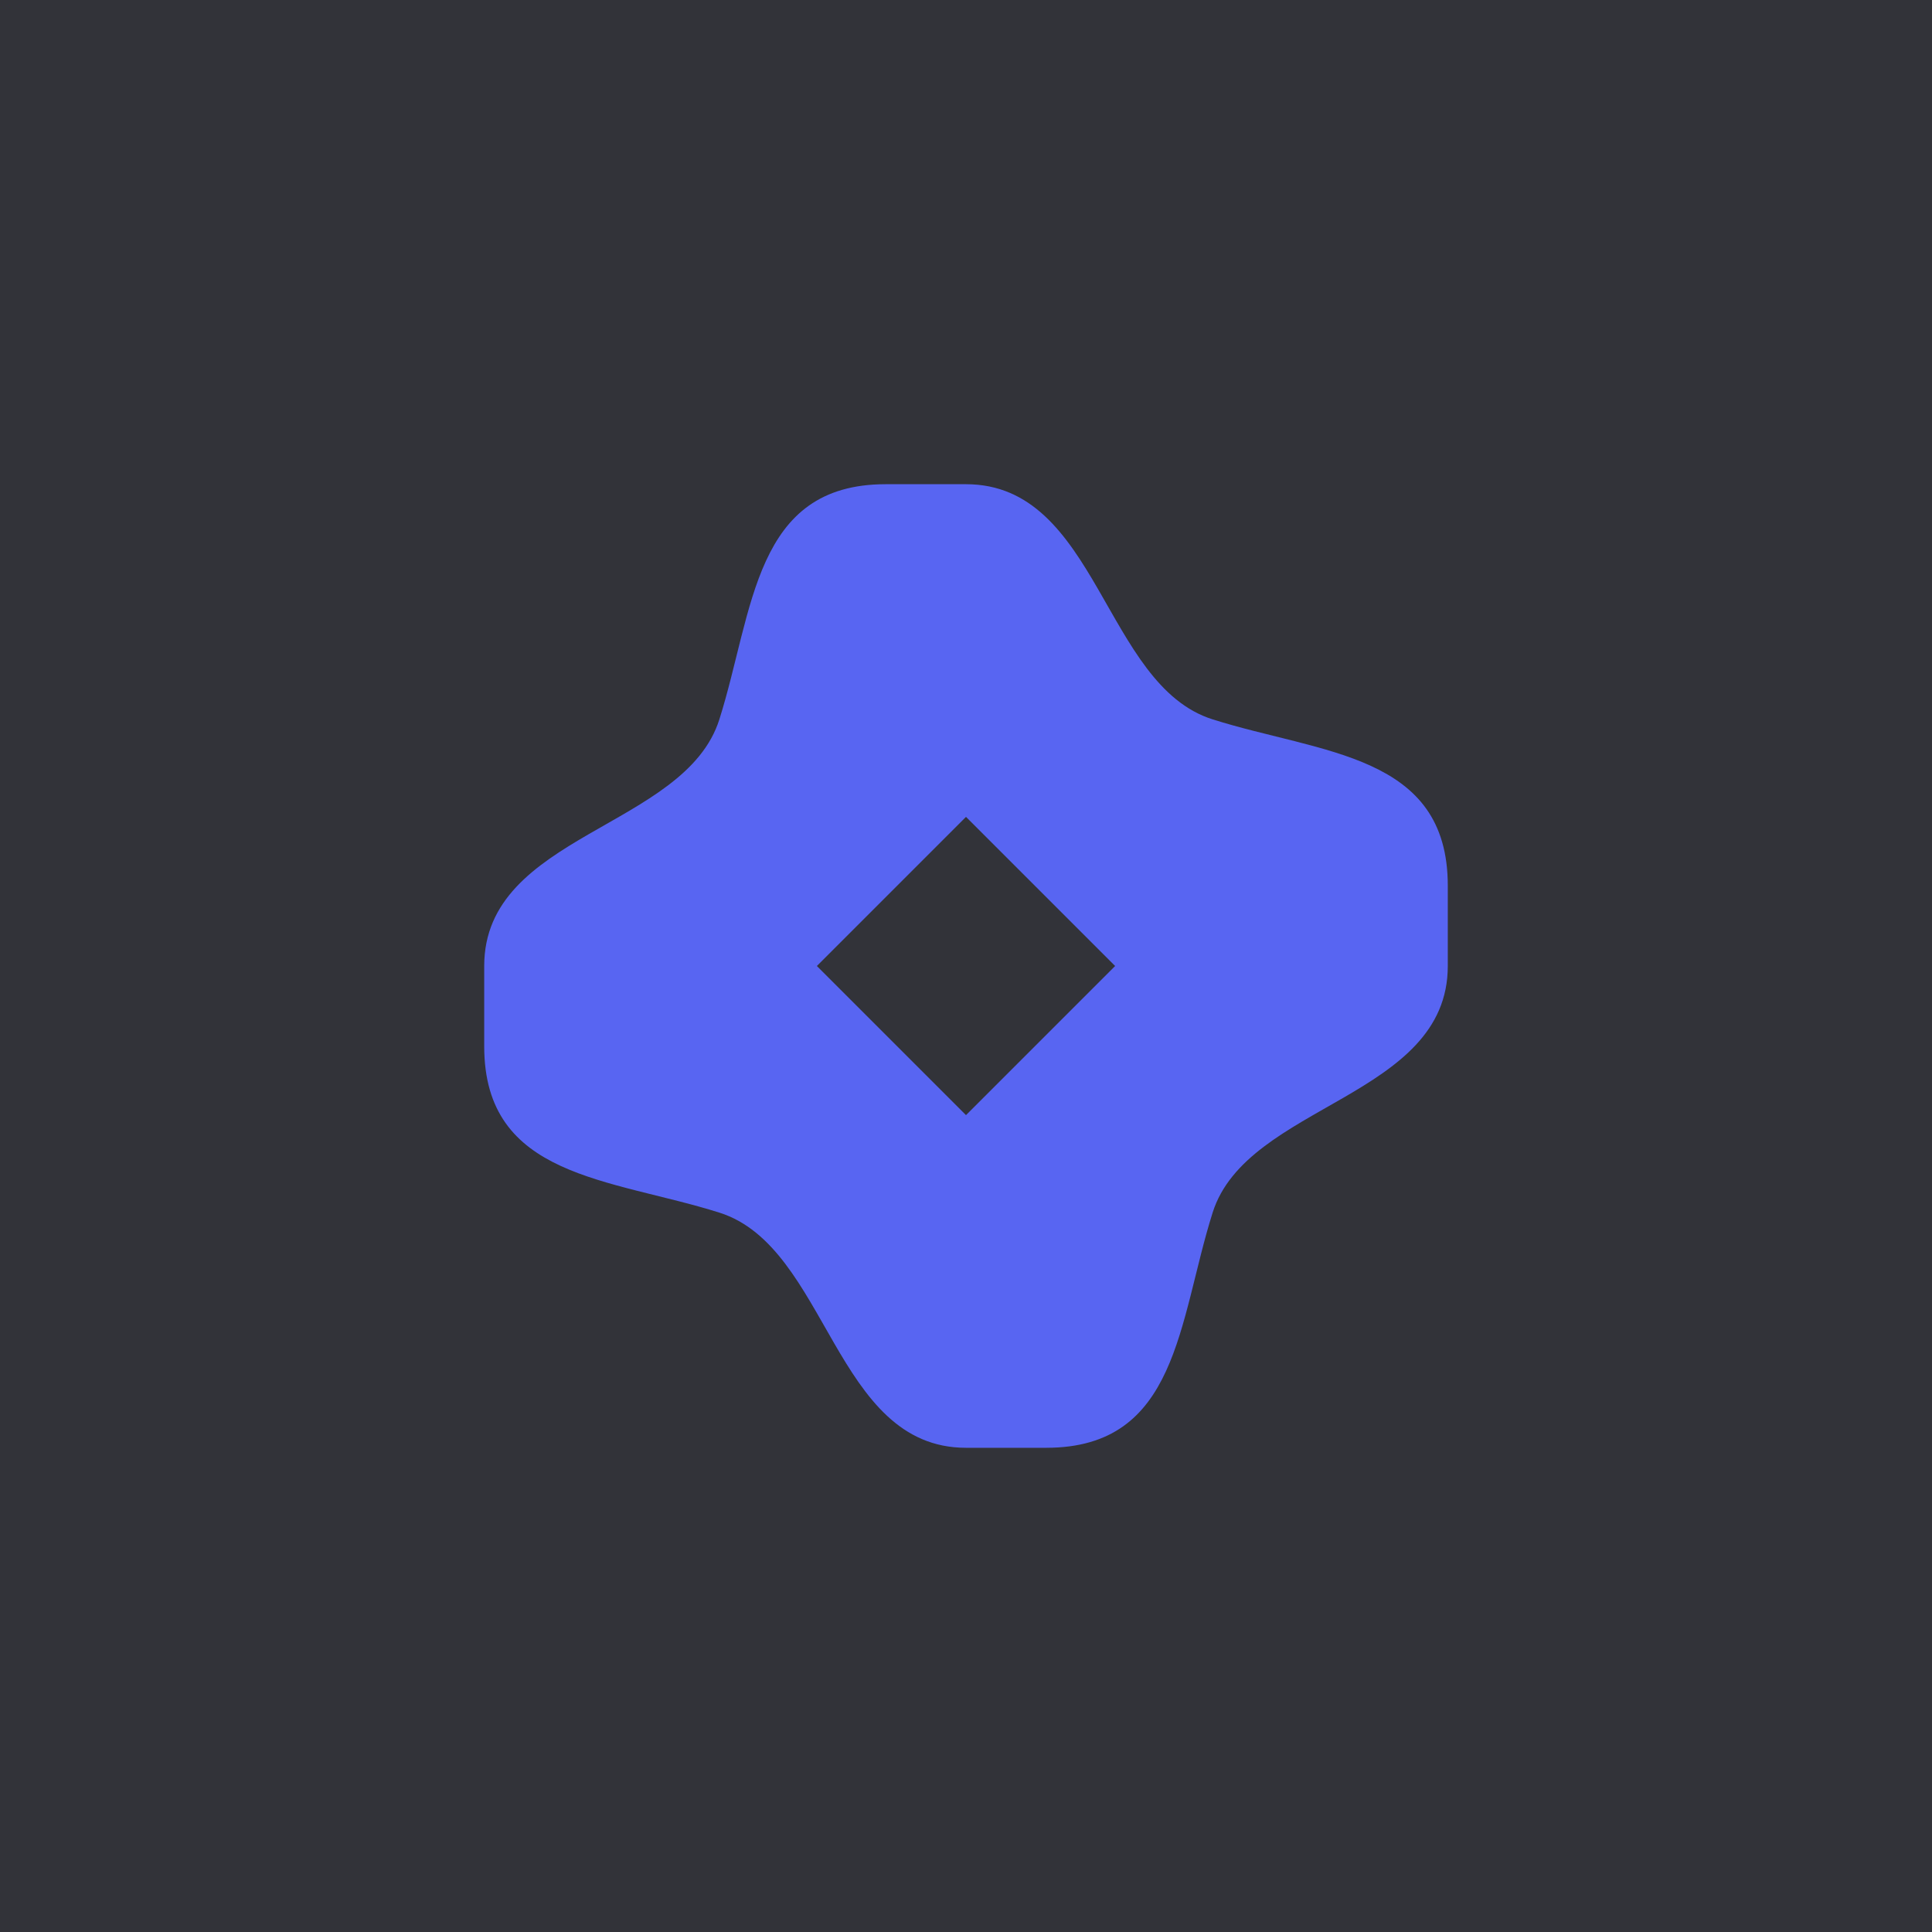
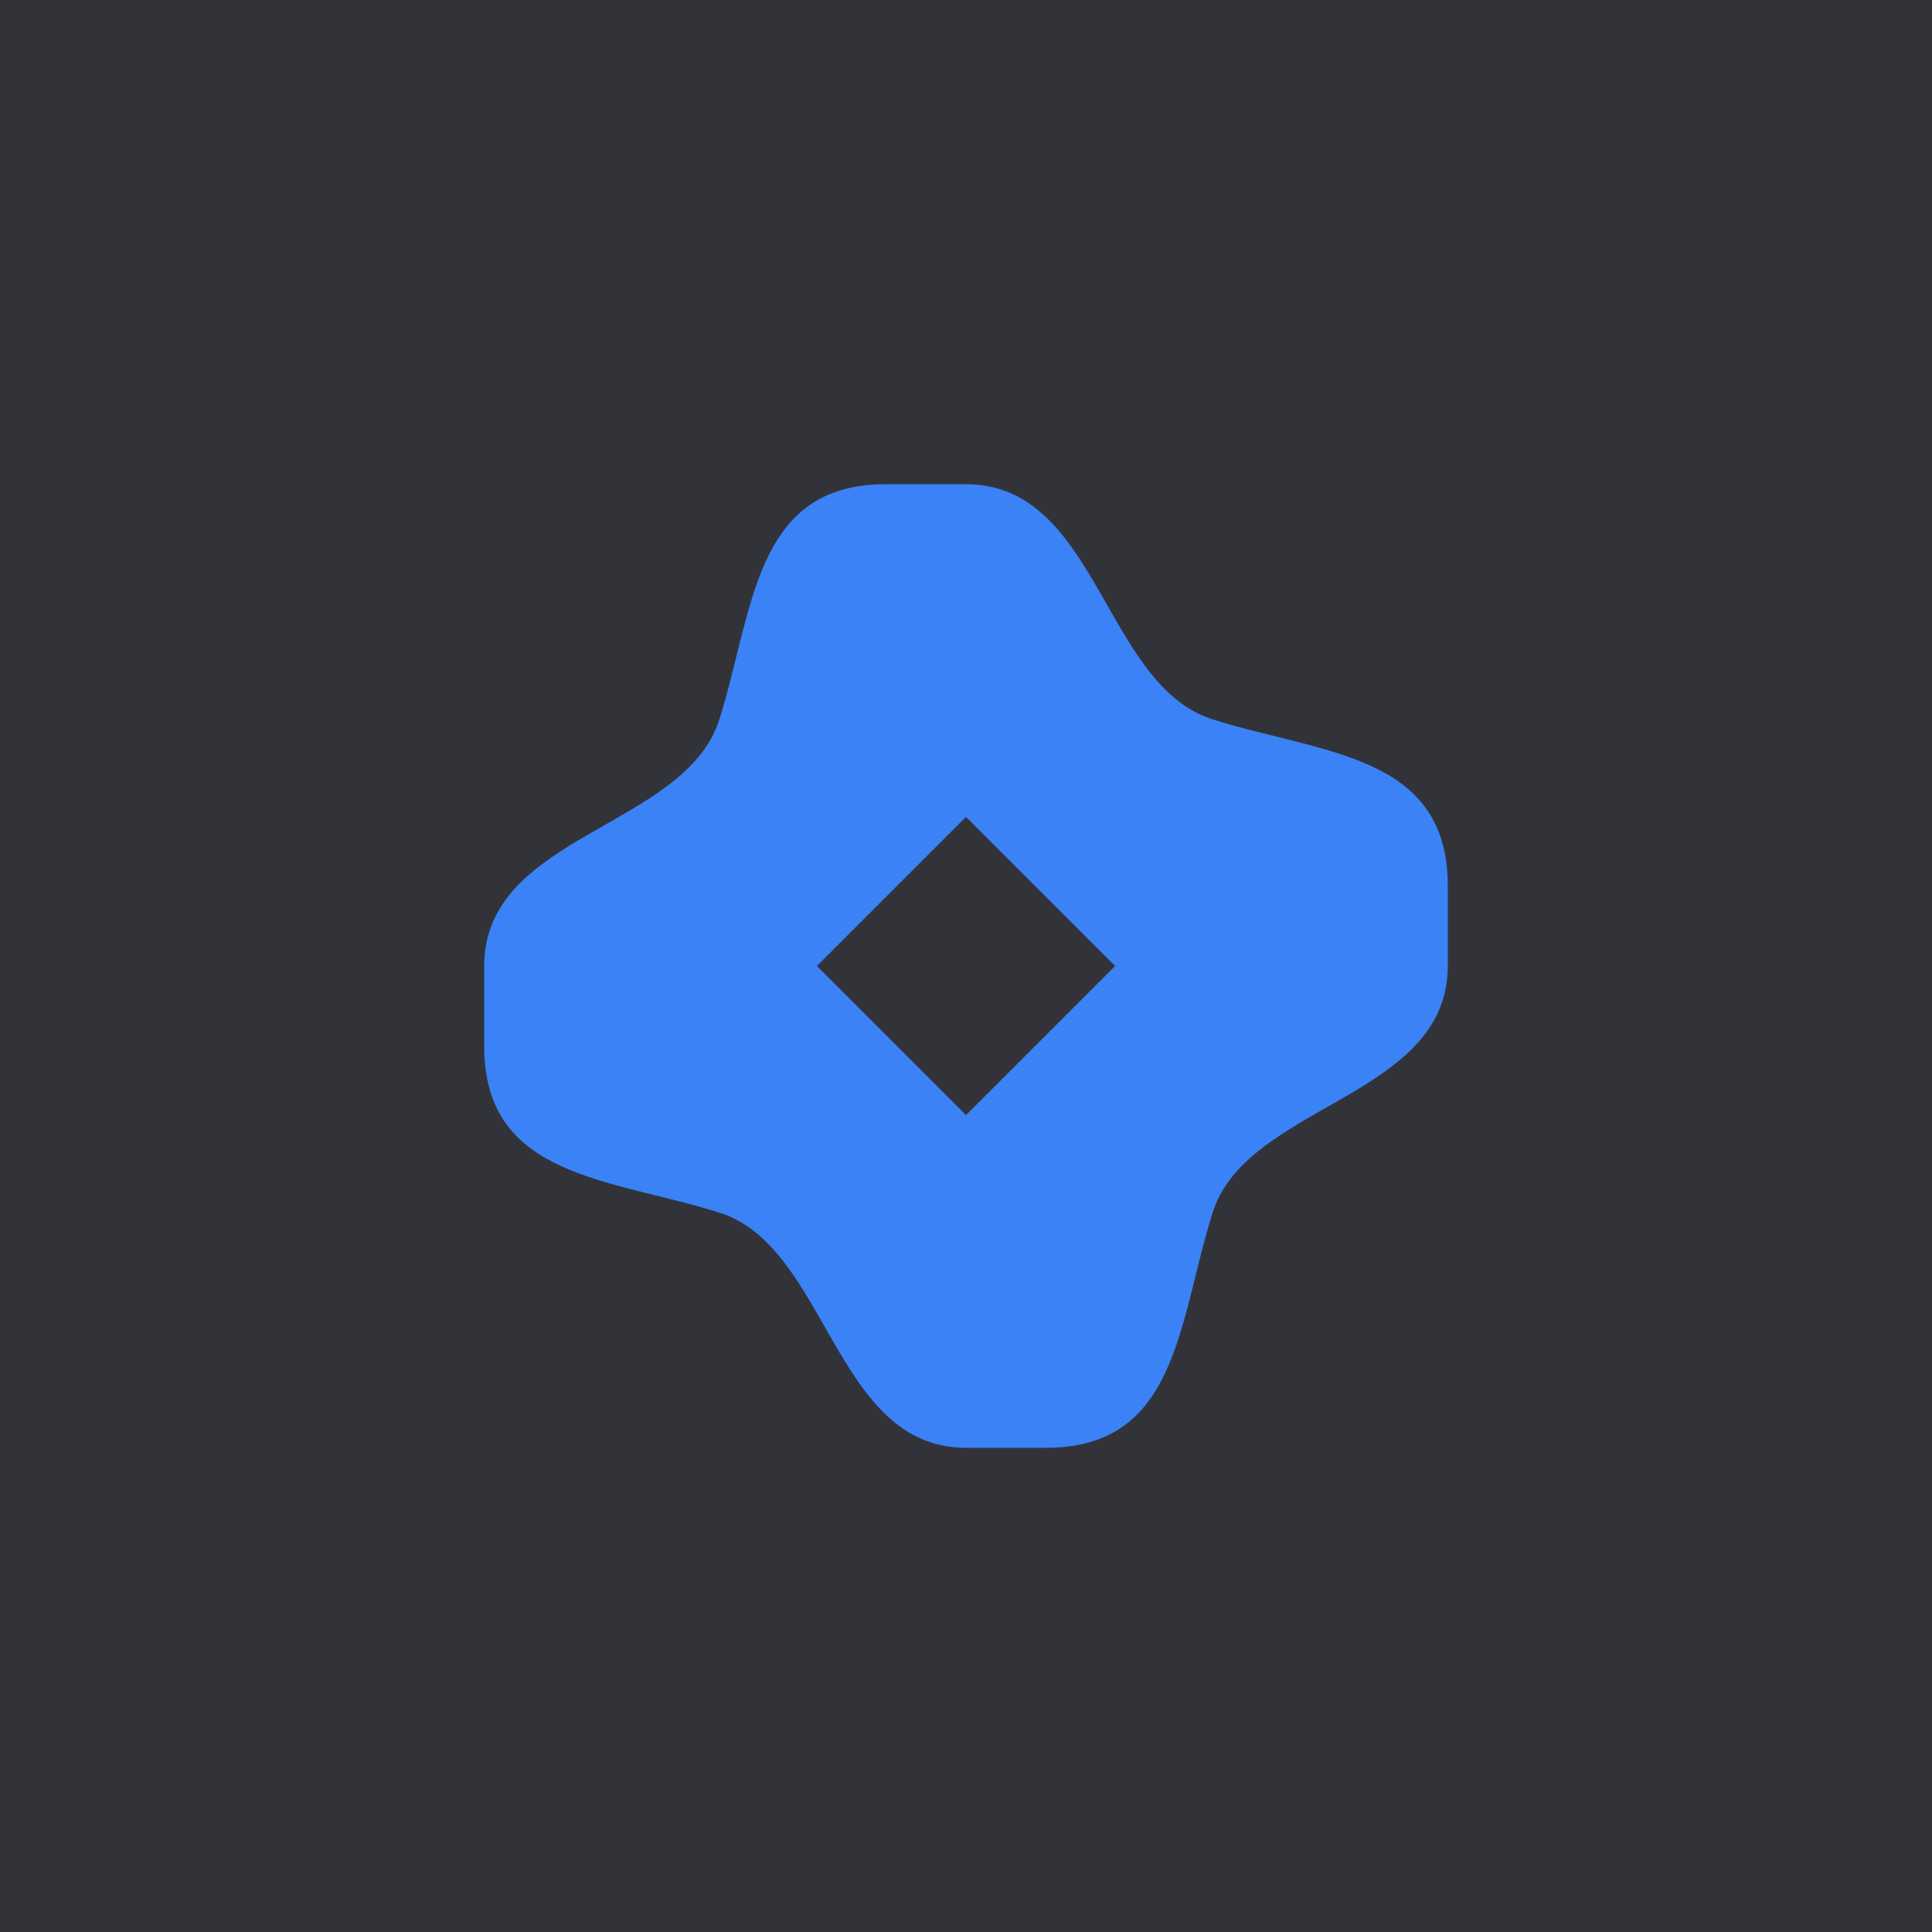
<svg xmlns="http://www.w3.org/2000/svg" viewBox="0 0 256 256" width="256" height="256" role="img" aria-labelledby="logo-title">
  <rect width="256" height="256" rx="0" fill="#323339" />
  <g transform="translate(30.72 30.72) scale(.76)">
-     <path d="M114 44H128C151 44 152 79 171 85C190 91 212 91 212 114V128C212 151 177 152 171 171C165 190 165 212 142 212H128C105 212 104 177 85 171C66 165 44 165 44 142V128C44 105 79 104 85 85C91 66 91 44 114 44ZM128 102L102 128L128 154L154 128Z" fill="#5865F2" fill-rule="evenodd" />
+     <path d="M114 44H128C151 44 152 79 171 85C190 91 212 91 212 114V128C212 151 177 152 171 171C165 190 165 212 142 212H128C105 212 104 177 85 171C66 165 44 165 44 142V128C44 105 79 104 85 85C91 66 91 44 114 44ZM128 102L102 128L128 154L154 128Z" fill="#3B82F6" fill-rule="evenodd" />
  </g>
</svg>
